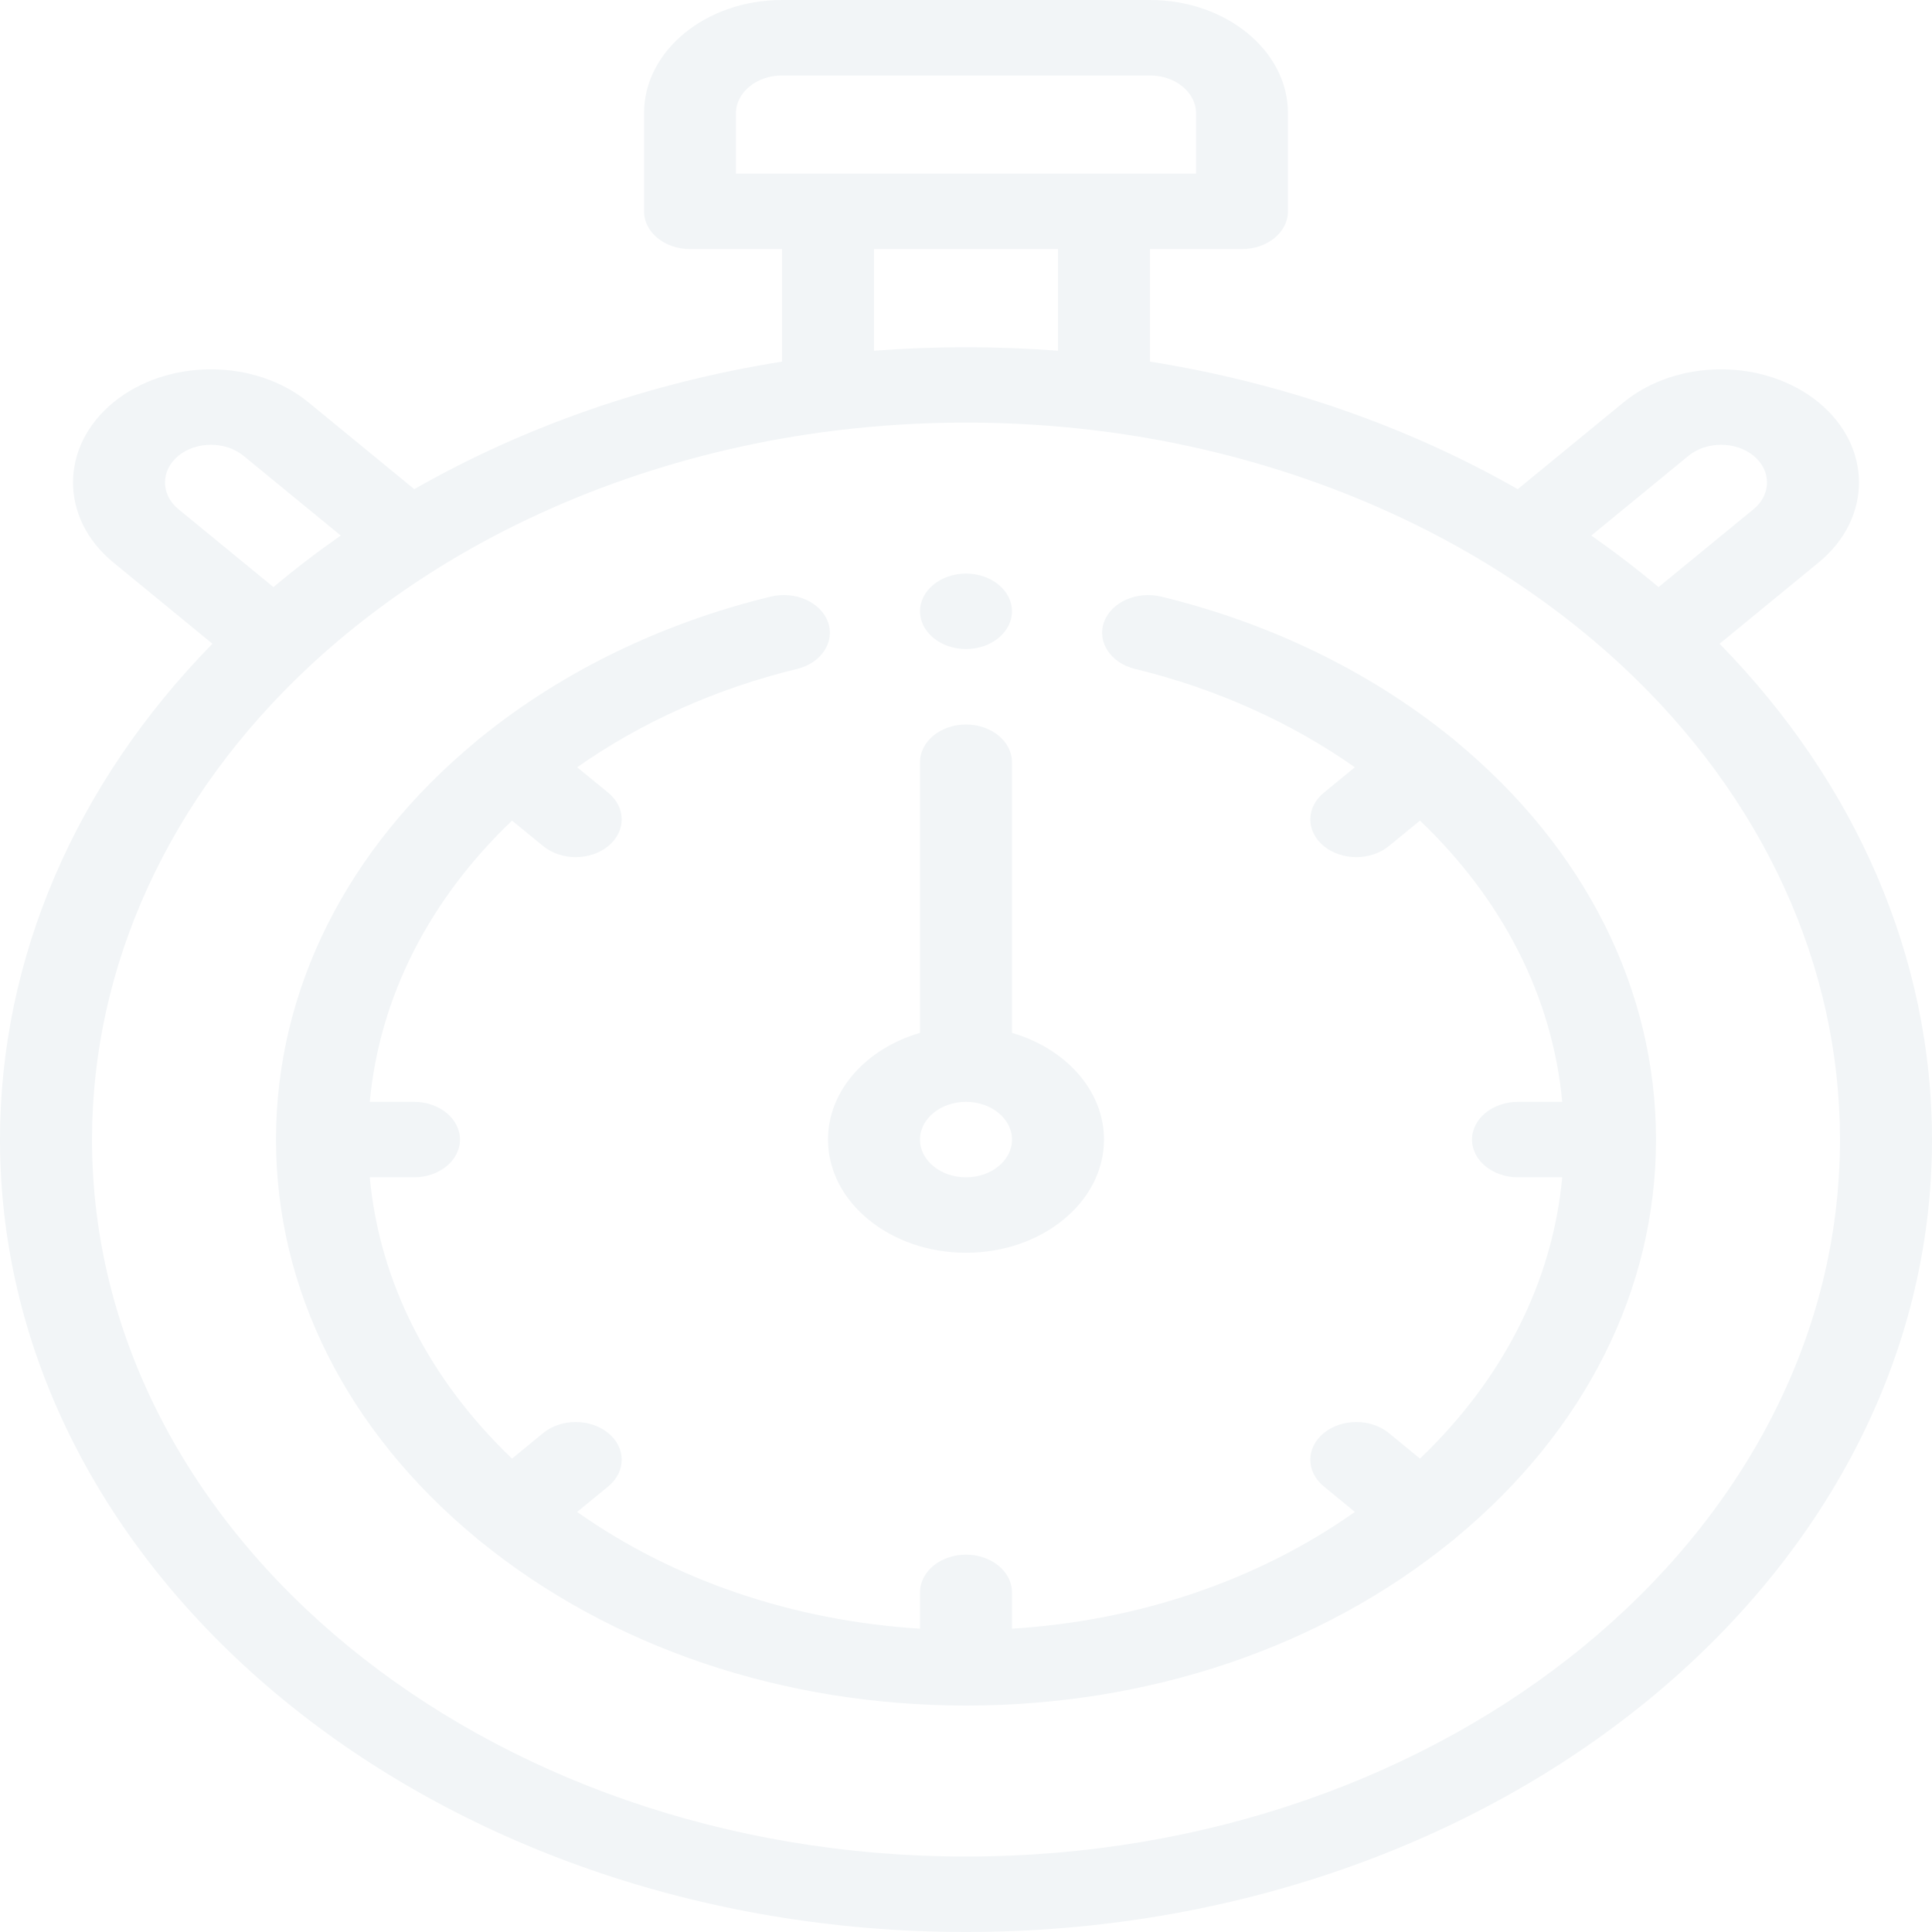
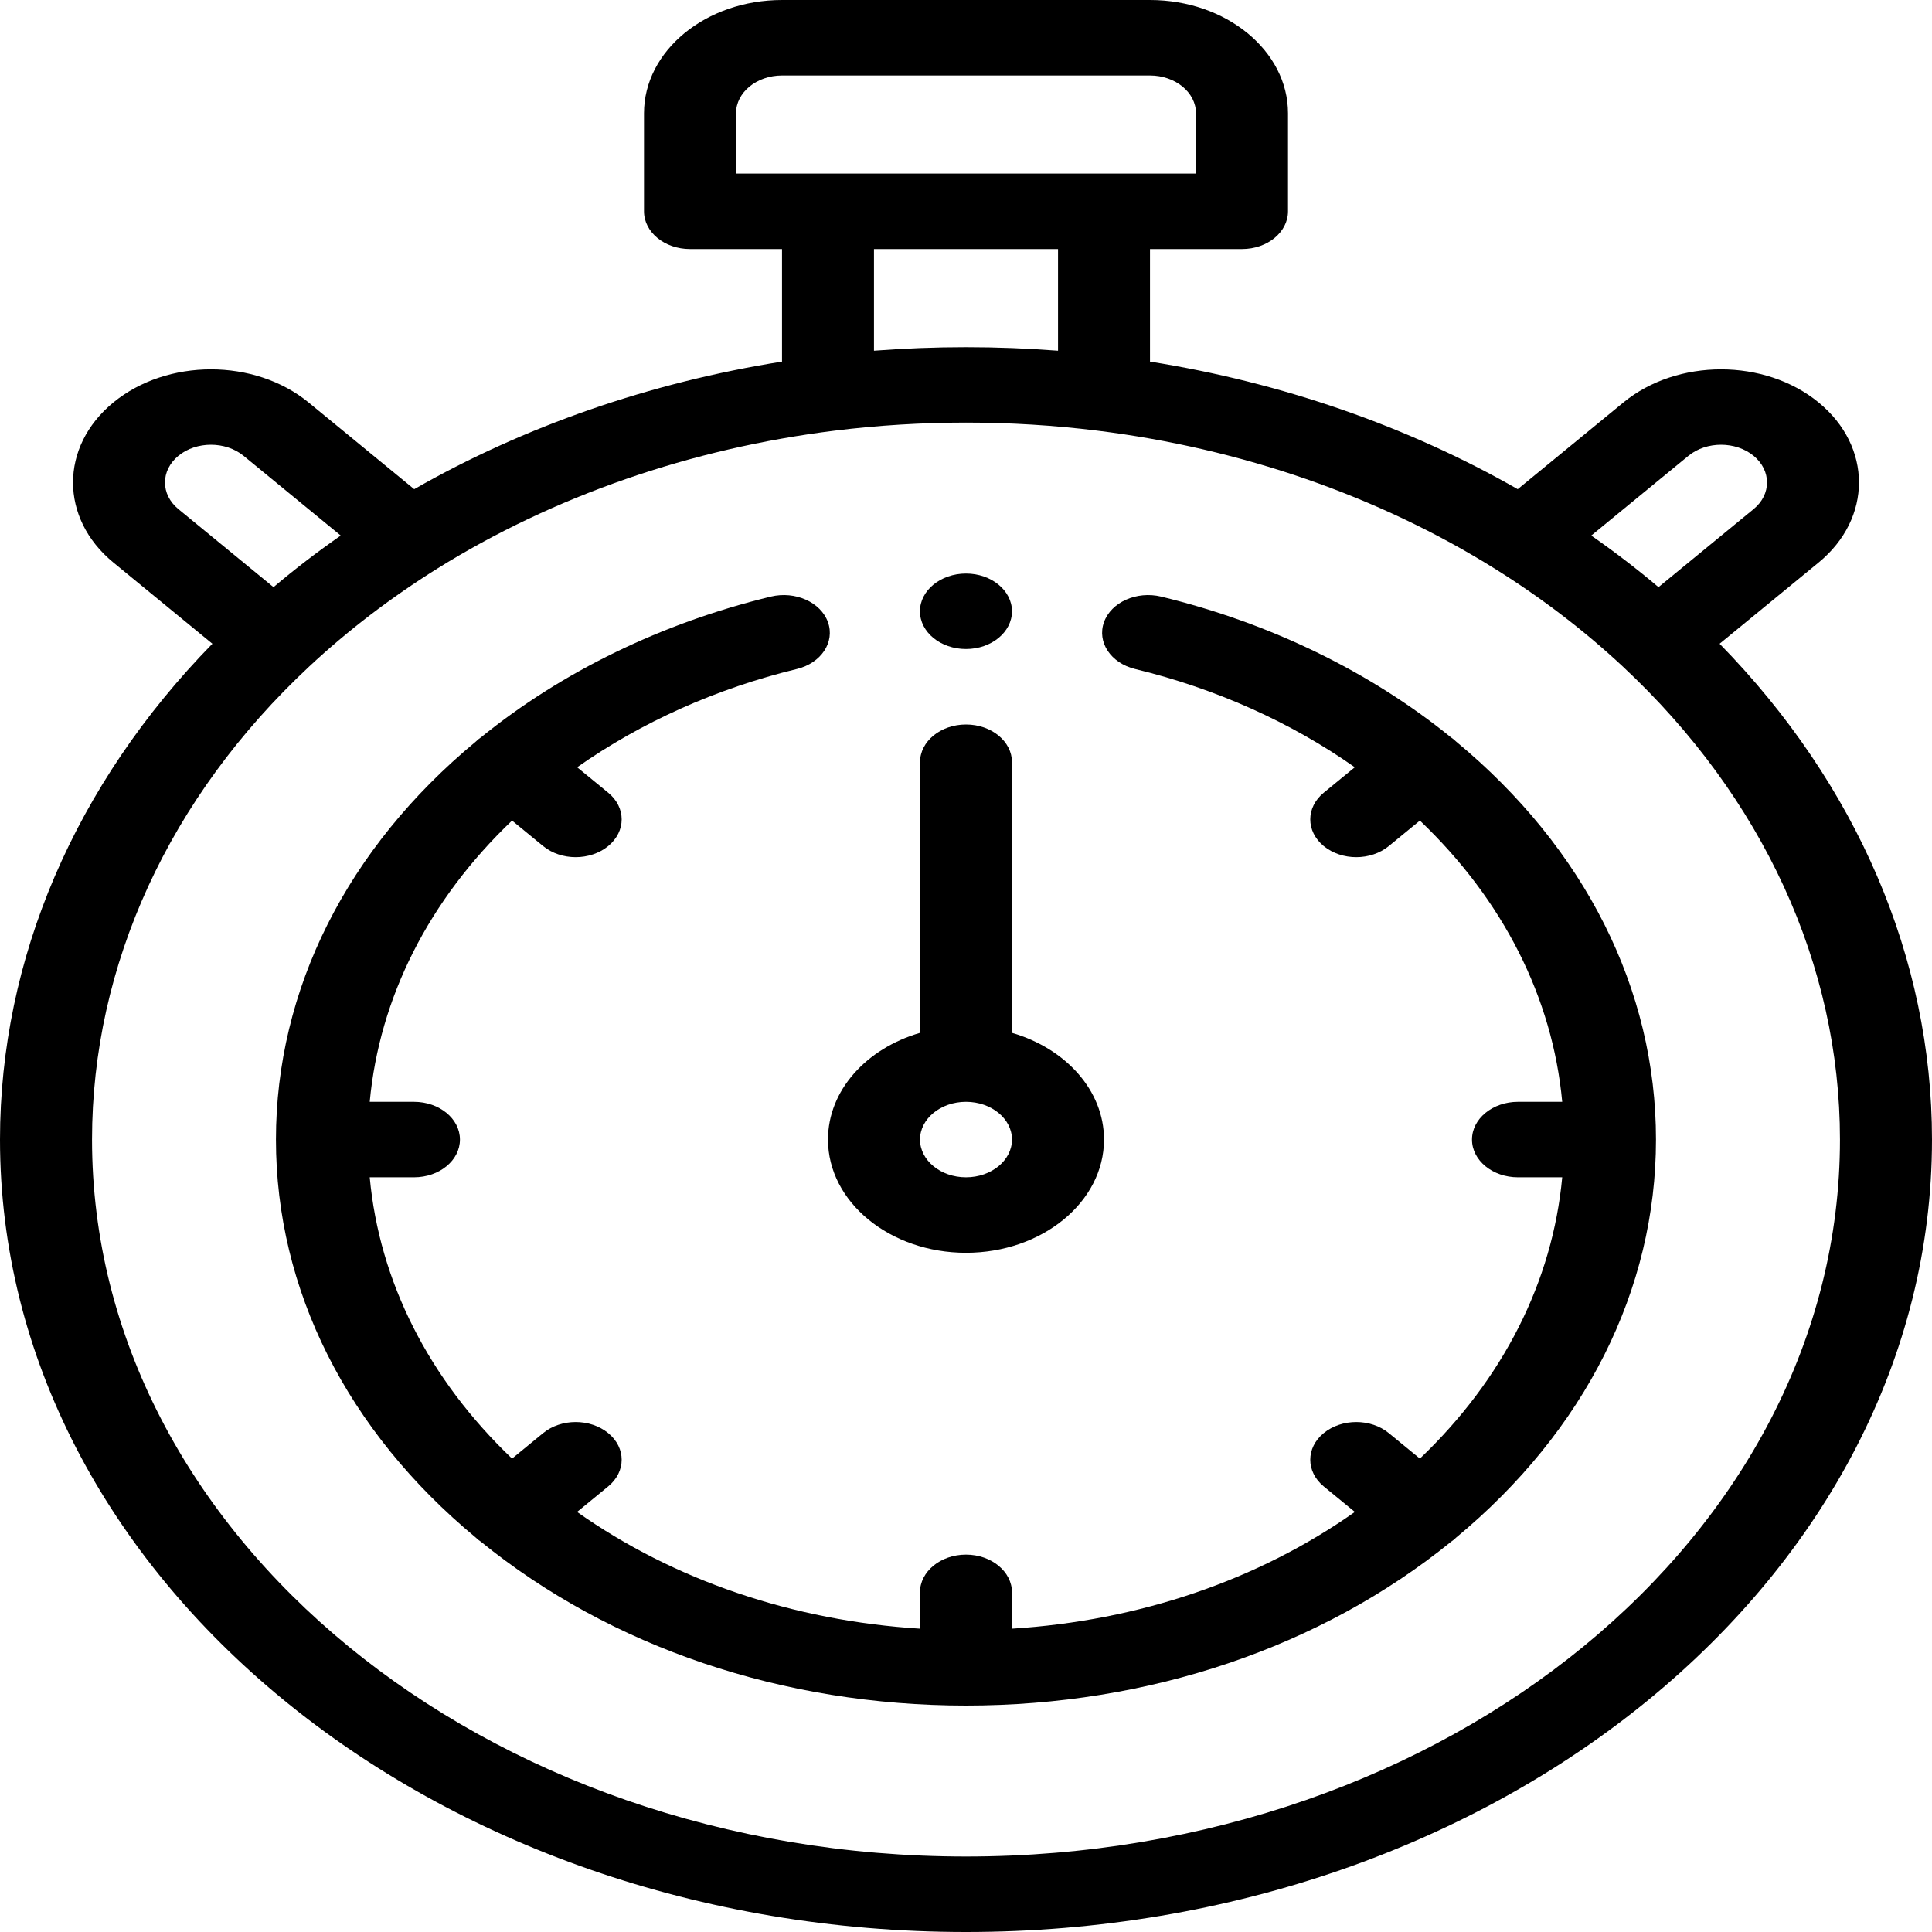
- <svg xmlns="http://www.w3.org/2000/svg" width="35" height="35" viewBox="0 0 35 35" fill="none">
-   <path d="M3.848 11.662L2.054 10.19C1.079 9.391 1.079 8.09 2.054 7.29C3.029 6.491 4.615 6.491 5.589 7.29L7.505 8.862C9.503 7.72 11.78 6.93 14.167 6.551V4.512H12.5C12.04 4.512 11.667 4.206 11.667 3.828V2.051C11.667 0.92 12.788 0 14.167 0H20.833C22.212 0 23.333 0.92 23.333 2.051V3.828C23.333 4.206 22.96 4.512 22.5 4.512H20.833V6.551C23.219 6.93 25.497 7.72 27.495 8.862L29.411 7.29C30.385 6.491 31.971 6.491 32.946 7.29C33.921 8.09 33.921 9.391 32.946 10.19L31.152 11.662C33.639 14.203 35 17.368 35 20.645C35 28.56 27.149 35 17.5 35C7.851 35 0 28.56 0 20.645C0 17.368 1.361 14.203 3.848 11.662ZM4.411 8.257C4.086 7.991 3.557 7.991 3.232 8.257C2.908 8.524 2.908 8.957 3.232 9.224L4.954 10.636C5.342 10.309 5.749 9.998 6.173 9.702L4.411 8.257ZM21.667 2.051C21.667 1.674 21.293 1.367 20.833 1.367H14.167C13.707 1.367 13.333 1.674 13.333 2.051V3.145H21.667V2.051ZM15.833 4.512V6.354C16.938 6.269 18.062 6.269 19.167 6.354V4.512H15.833ZM31.768 8.257C31.443 7.991 30.914 7.991 30.589 8.257L28.828 9.702C29.251 9.998 29.658 10.309 30.046 10.636L31.768 9.224C32.092 8.957 32.092 8.524 31.768 8.257ZM17.5 33.633C26.23 33.633 33.333 27.806 33.333 20.645C33.333 17.485 31.935 14.441 29.397 12.073C28.698 11.421 27.917 10.825 27.078 10.301C24.974 8.988 22.484 8.123 19.876 7.801C19.096 7.705 18.297 7.656 17.5 7.656C16.703 7.656 15.904 7.705 15.124 7.801C12.516 8.123 10.026 8.988 7.922 10.301C7.083 10.825 6.302 11.421 5.603 12.073C3.065 14.441 1.667 17.485 1.667 20.645C1.667 27.806 8.77 33.633 17.5 33.633Z" fill="#F2F5F7" />
-   <path d="M17.5 22.695C16.121 22.695 15 21.775 15 20.645C15 19.753 15.697 18.994 16.667 18.711V13.809C16.667 13.431 17.04 13.125 17.5 13.125C17.96 13.125 18.333 13.431 18.333 13.809V18.711C19.303 18.994 20 19.753 20 20.645C20 21.775 18.879 22.695 17.5 22.695ZM17.5 19.961C17.04 19.961 16.667 20.267 16.667 20.645C16.667 21.022 17.04 21.328 17.5 21.328C17.96 21.328 18.333 21.022 18.333 20.645C18.333 20.267 17.96 19.961 17.5 19.961Z" fill="#F2F5F7" />
-   <path d="M8.623 13.433C8.636 13.42 8.649 13.408 8.663 13.396C8.679 13.383 8.696 13.371 8.712 13.359C10.181 12.167 11.995 11.285 13.964 10.808C14.406 10.701 14.87 10.908 15 11.27C15.13 11.632 14.878 12.012 14.437 12.119C12.978 12.473 11.617 13.084 10.456 13.9L11.019 14.361C11.344 14.628 11.344 15.061 11.019 15.328C10.856 15.461 10.643 15.528 10.429 15.528C10.216 15.528 10.003 15.461 9.84 15.328L9.276 14.866C7.769 16.304 6.873 18.074 6.699 19.961H7.5C7.96 19.961 8.333 20.267 8.333 20.645C8.333 21.022 7.96 21.328 7.5 21.328H6.699C6.873 23.215 7.769 24.985 9.276 26.424L9.84 25.961C10.165 25.695 10.693 25.695 11.019 25.961C11.344 26.228 11.344 26.661 11.019 26.928L10.455 27.39C12.208 28.627 14.367 29.362 16.667 29.505V28.848C16.667 28.47 17.04 28.164 17.5 28.164C17.96 28.164 18.333 28.47 18.333 28.848V29.505C20.634 29.362 22.792 28.627 24.545 27.39L23.982 26.928C23.656 26.661 23.656 26.228 23.982 25.961C24.307 25.695 24.835 25.695 25.16 25.961L25.724 26.424C27.232 24.985 28.127 23.215 28.301 21.328H27.5C27.04 21.328 26.667 21.022 26.667 20.645C26.667 20.267 27.04 19.961 27.5 19.961H28.301C28.127 18.074 27.232 16.304 25.724 14.866L25.16 15.328C24.997 15.461 24.784 15.528 24.571 15.528C24.357 15.528 24.144 15.461 23.982 15.328C23.656 15.061 23.656 14.628 23.982 14.361L24.544 13.9C23.384 13.084 22.023 12.473 20.564 12.119C20.122 12.012 19.87 11.632 20 11.27C20.131 10.908 20.593 10.702 21.035 10.808C23.004 11.285 24.818 12.167 26.287 13.358C26.304 13.37 26.321 13.382 26.337 13.396C26.351 13.407 26.364 13.419 26.377 13.432C28.714 15.367 30 17.926 30 20.645C30 23.363 28.714 25.922 26.377 27.856C26.364 27.869 26.351 27.881 26.337 27.893C26.322 27.905 26.307 27.916 26.292 27.926C23.934 29.843 20.814 30.898 17.5 30.898C14.186 30.898 11.067 29.843 8.708 27.927C8.693 27.916 8.678 27.905 8.663 27.893C8.649 27.882 8.636 27.869 8.623 27.857C6.286 25.922 5 23.363 5 20.645C5 17.926 6.286 15.367 8.623 13.433Z" fill="#F2F5F7" />
-   <path d="M17.5 11.758C17.04 11.758 16.667 11.451 16.667 11.074C16.667 10.697 17.04 10.391 17.5 10.391C17.96 10.391 18.333 10.697 18.333 11.074C18.333 11.451 17.96 11.758 17.5 11.758Z" fill="#F2F5F7" />
+ <svg xmlns="http://www.w3.org/2000/svg" width="30" height="30" viewBox="0 0 30 30" fill="">
+   <path d="M3.298 9.996L1.761 8.735C0.925 8.05 0.925 6.934 1.761 6.249C2.596 5.564 3.955 5.564 4.791 6.249L6.432 7.596C8.145 6.617 10.097 5.94 12.143 5.615V3.867H10.714C10.32 3.867 10 3.605 10 3.281V1.758C10 0.788 10.961 0 12.143 0H17.857C19.039 0 20 0.788 20 1.758V3.281C20 3.605 19.68 3.867 19.286 3.867H17.857V5.615C19.902 5.94 21.855 6.617 23.567 7.596L25.209 6.249C26.044 5.564 27.404 5.564 28.239 6.249C29.075 6.934 29.075 8.049 28.239 8.735L26.702 9.996C28.833 12.174 30 14.887 30 17.695C30 24.48 23.271 30 15 30C6.729 30 -1.90735e-06 24.48 -1.90735e-06 17.695C-1.90735e-06 14.887 1.167 12.174 3.298 9.996ZM3.781 7.077C3.502 6.849 3.049 6.849 2.771 7.077C2.492 7.306 2.492 7.678 2.771 7.906L4.247 9.117C4.579 8.836 4.928 8.569 5.291 8.316L3.781 7.077ZM18.571 1.758C18.571 1.435 18.251 1.172 17.857 1.172H12.143C11.749 1.172 11.429 1.435 11.429 1.758V2.695H18.571V1.758ZM13.571 3.867V5.446C14.518 5.373 15.482 5.373 16.429 5.446V3.867H13.571ZM27.229 7.077C26.951 6.849 26.498 6.849 26.219 7.077L24.709 8.316C25.072 8.569 25.421 8.836 25.753 9.117L27.229 7.906C27.508 7.678 27.508 7.306 27.229 7.077ZM15 28.828C22.483 28.828 28.571 23.834 28.571 17.695C28.571 14.987 27.373 12.378 25.197 10.348C24.598 9.789 23.929 9.278 23.209 8.829C21.406 7.704 19.272 6.963 17.037 6.687C16.368 6.604 15.683 6.562 15 6.562C14.317 6.562 13.632 6.604 12.963 6.687C10.728 6.963 8.594 7.704 6.79 8.829C6.071 9.278 5.402 9.789 4.803 10.348C2.627 12.378 1.429 14.987 1.429 17.695C1.429 23.834 7.517 28.828 15 28.828Z" fill="" />
+   <path d="M15 19.453C13.819 19.453 12.857 18.665 12.857 17.695C12.857 16.931 13.454 16.28 14.286 16.038V11.836C14.286 11.512 14.606 11.25 15 11.25C15.395 11.25 15.714 11.512 15.714 11.836V16.038C16.546 16.28 17.143 16.931 17.143 17.695C17.143 18.665 16.182 19.453 15 19.453ZM15 17.109C14.606 17.109 14.286 17.372 14.286 17.695C14.286 18.018 14.606 18.281 15 18.281C15.394 18.281 15.714 18.018 15.714 17.695C15.714 17.372 15.394 17.109 15 17.109Z" fill="" />
+   <path d="M7.39 11.514C7.402 11.503 7.413 11.492 7.425 11.482C7.439 11.471 7.453 11.461 7.467 11.451C8.726 10.429 10.281 9.673 11.969 9.264C12.348 9.173 12.745 9.35 12.856 9.66C12.968 9.97 12.752 10.296 12.374 10.388C11.123 10.691 9.957 11.215 8.962 11.914L9.444 12.309C9.723 12.538 9.723 12.909 9.444 13.138C9.305 13.252 9.122 13.31 8.939 13.31C8.756 13.31 8.573 13.252 8.434 13.138L7.951 12.742C6.658 13.975 5.891 15.492 5.741 17.109H6.428C6.823 17.109 7.142 17.372 7.142 17.695C7.142 18.019 6.823 18.281 6.428 18.281H5.741C5.891 19.899 6.658 21.416 7.951 22.649L8.434 22.253C8.713 22.024 9.165 22.024 9.444 22.253C9.723 22.481 9.723 22.852 9.444 23.081L8.961 23.477C10.464 24.538 12.314 25.167 14.285 25.29V24.727C14.285 24.403 14.605 24.14 15 24.14C15.394 24.14 15.714 24.403 15.714 24.727V25.29C17.685 25.167 19.535 24.538 21.038 23.477L20.555 23.081C20.276 22.852 20.276 22.481 20.555 22.253C20.834 22.024 21.286 22.024 21.565 22.253L22.048 22.649C23.341 21.416 24.108 19.898 24.258 18.281H23.571C23.177 18.281 22.857 18.019 22.857 17.695C22.857 17.372 23.177 17.109 23.571 17.109H24.258C24.108 15.492 23.341 13.975 22.048 12.742L21.565 13.138C21.426 13.252 21.243 13.31 21.06 13.31C20.877 13.31 20.695 13.252 20.555 13.138C20.276 12.909 20.276 12.538 20.555 12.309L21.037 11.914C20.043 11.214 18.876 10.691 17.625 10.388C17.247 10.296 17.031 9.97 17.143 9.66C17.254 9.35 17.651 9.173 18.03 9.264C19.718 9.673 21.272 10.428 22.531 11.45C22.546 11.46 22.56 11.471 22.574 11.482C22.586 11.492 22.597 11.502 22.608 11.513C24.611 13.171 25.714 15.365 25.714 17.695C25.714 20.025 24.611 22.219 22.609 23.877C22.598 23.888 22.586 23.898 22.574 23.909C22.561 23.919 22.549 23.928 22.536 23.937C20.514 25.58 17.84 26.484 15 26.484C12.159 26.484 9.485 25.58 7.464 23.937C7.451 23.928 7.438 23.919 7.425 23.909C7.413 23.899 7.402 23.888 7.391 23.878C5.388 22.219 4.285 20.026 4.285 17.695C4.285 15.365 5.388 13.172 7.39 11.514Z" fill="" />
+   <path d="M15 10.078C14.605 10.078 14.285 9.816 14.285 9.492C14.285 9.169 14.605 8.906 15 8.906C15.394 8.906 15.714 9.169 15.714 9.492C15.714 9.816 15.394 10.078 15 10.078Z" fill="" />
</svg>
